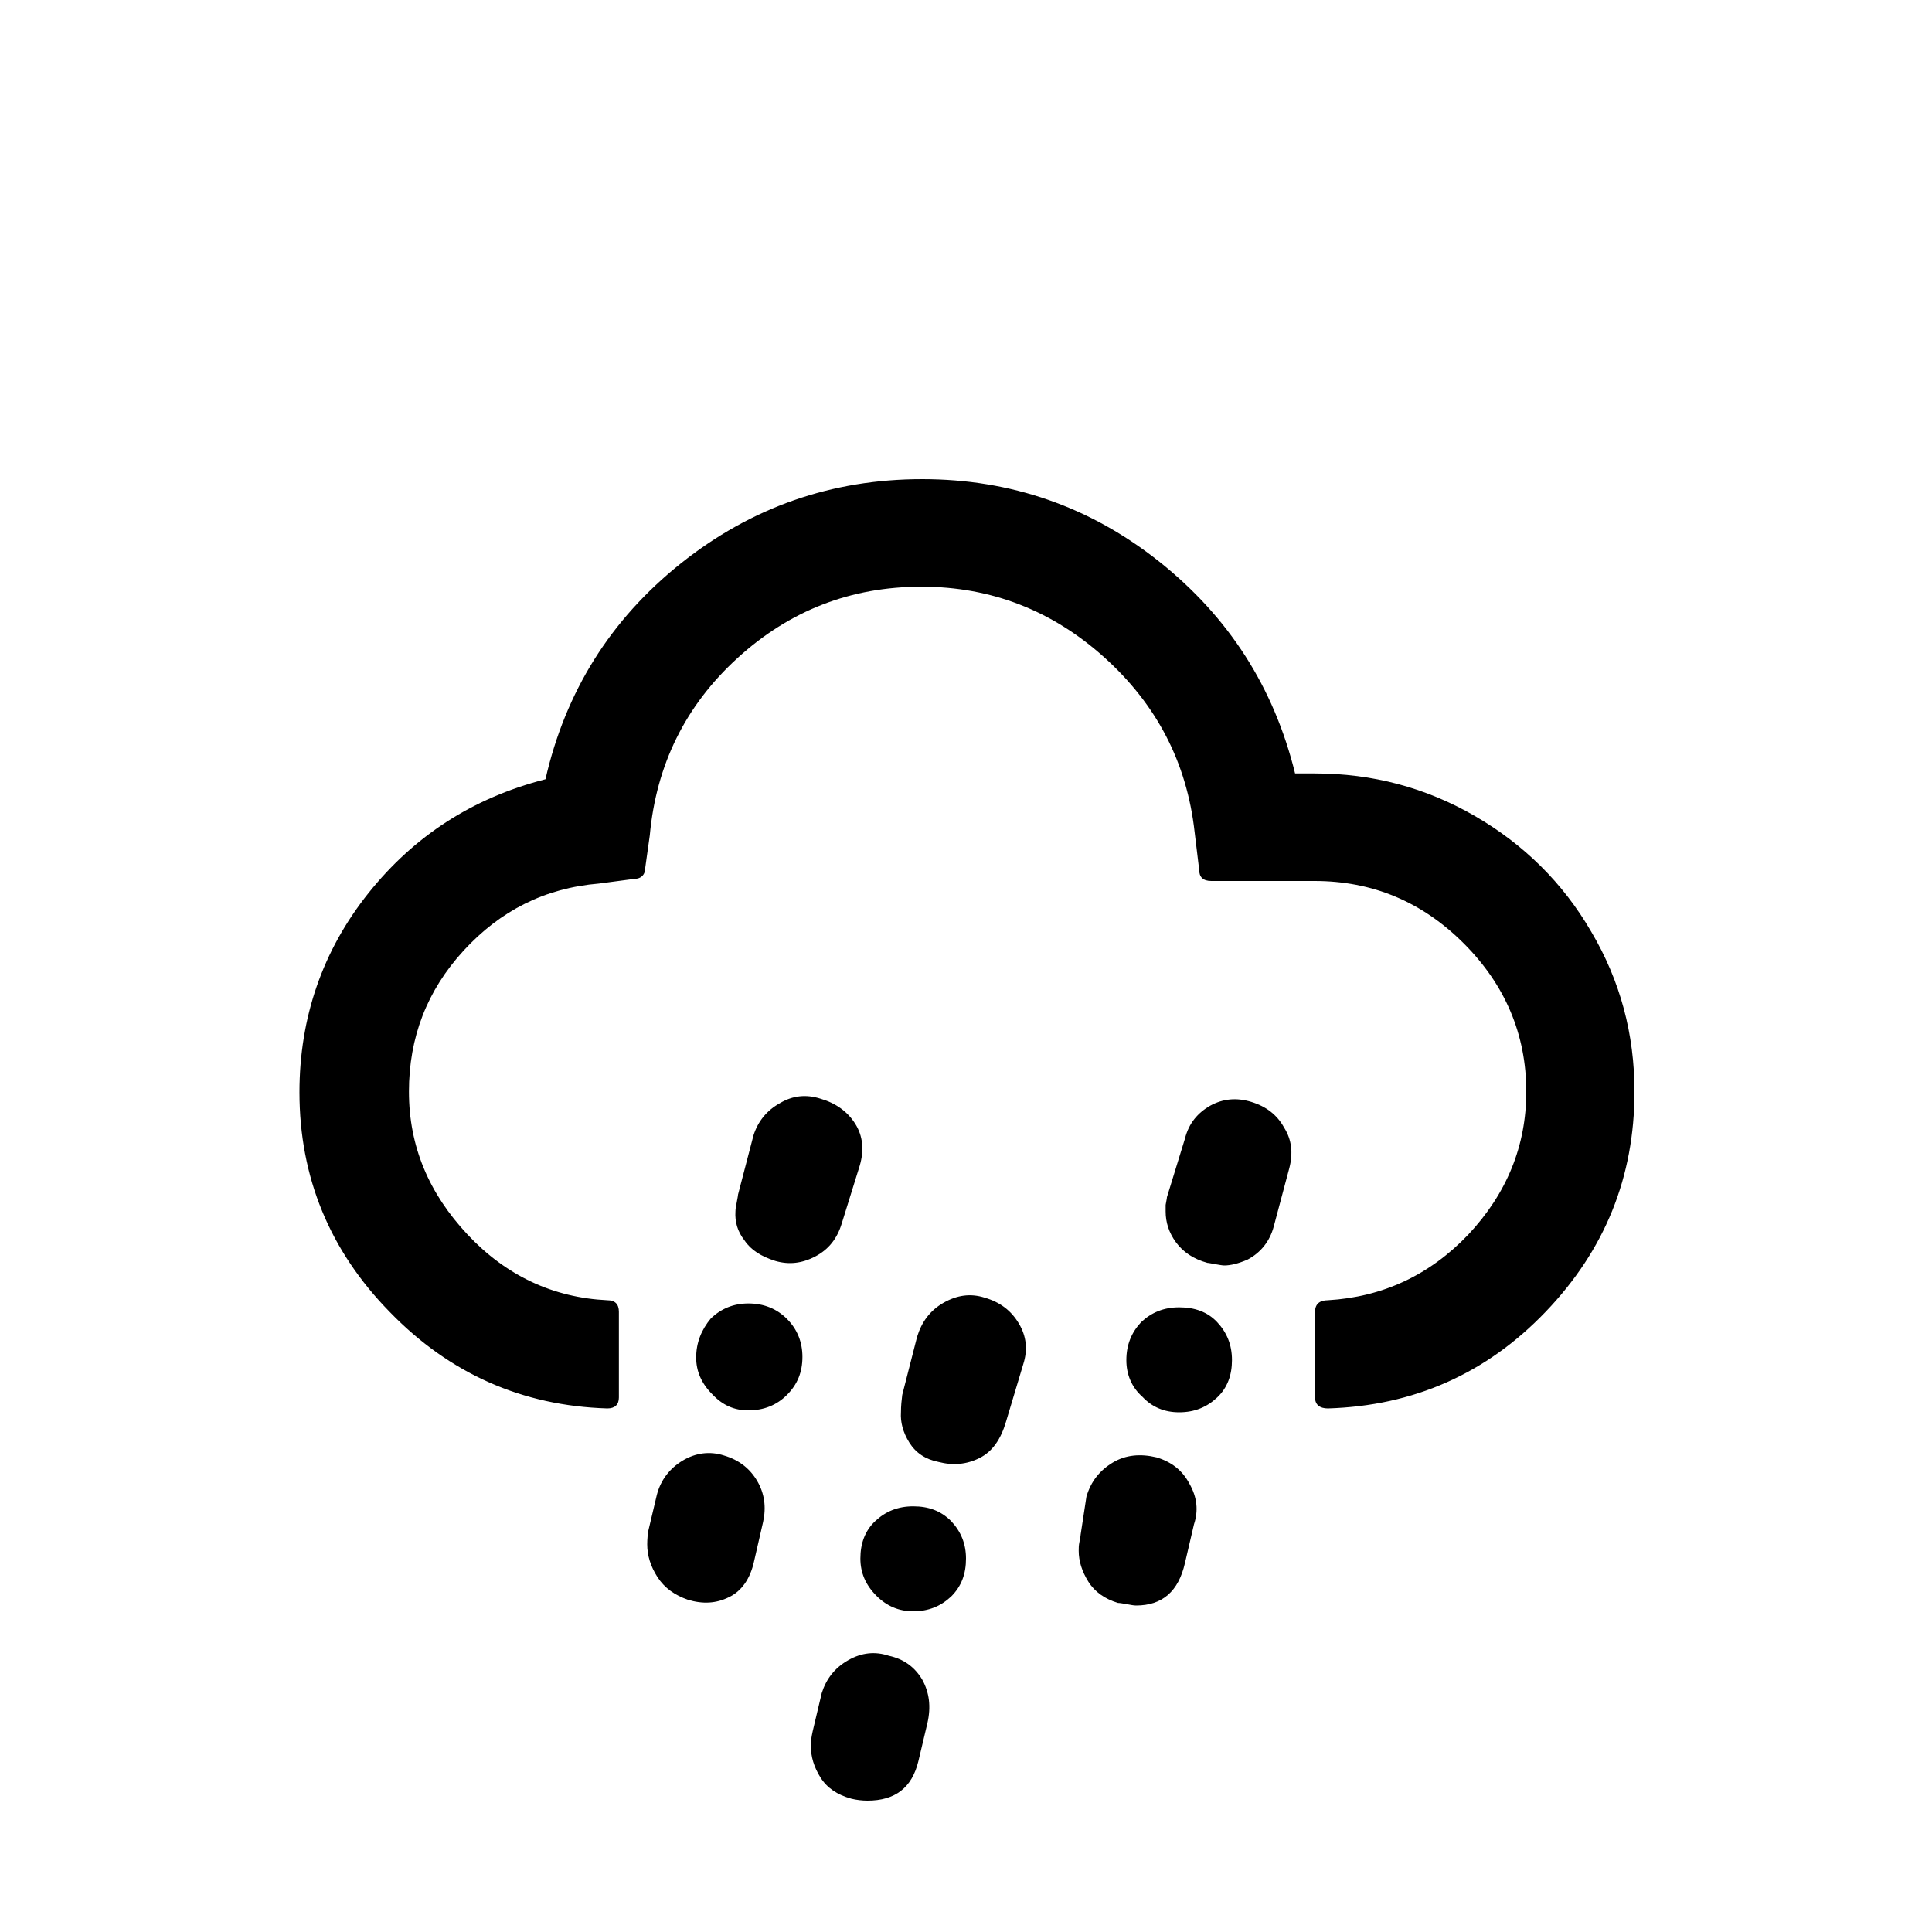
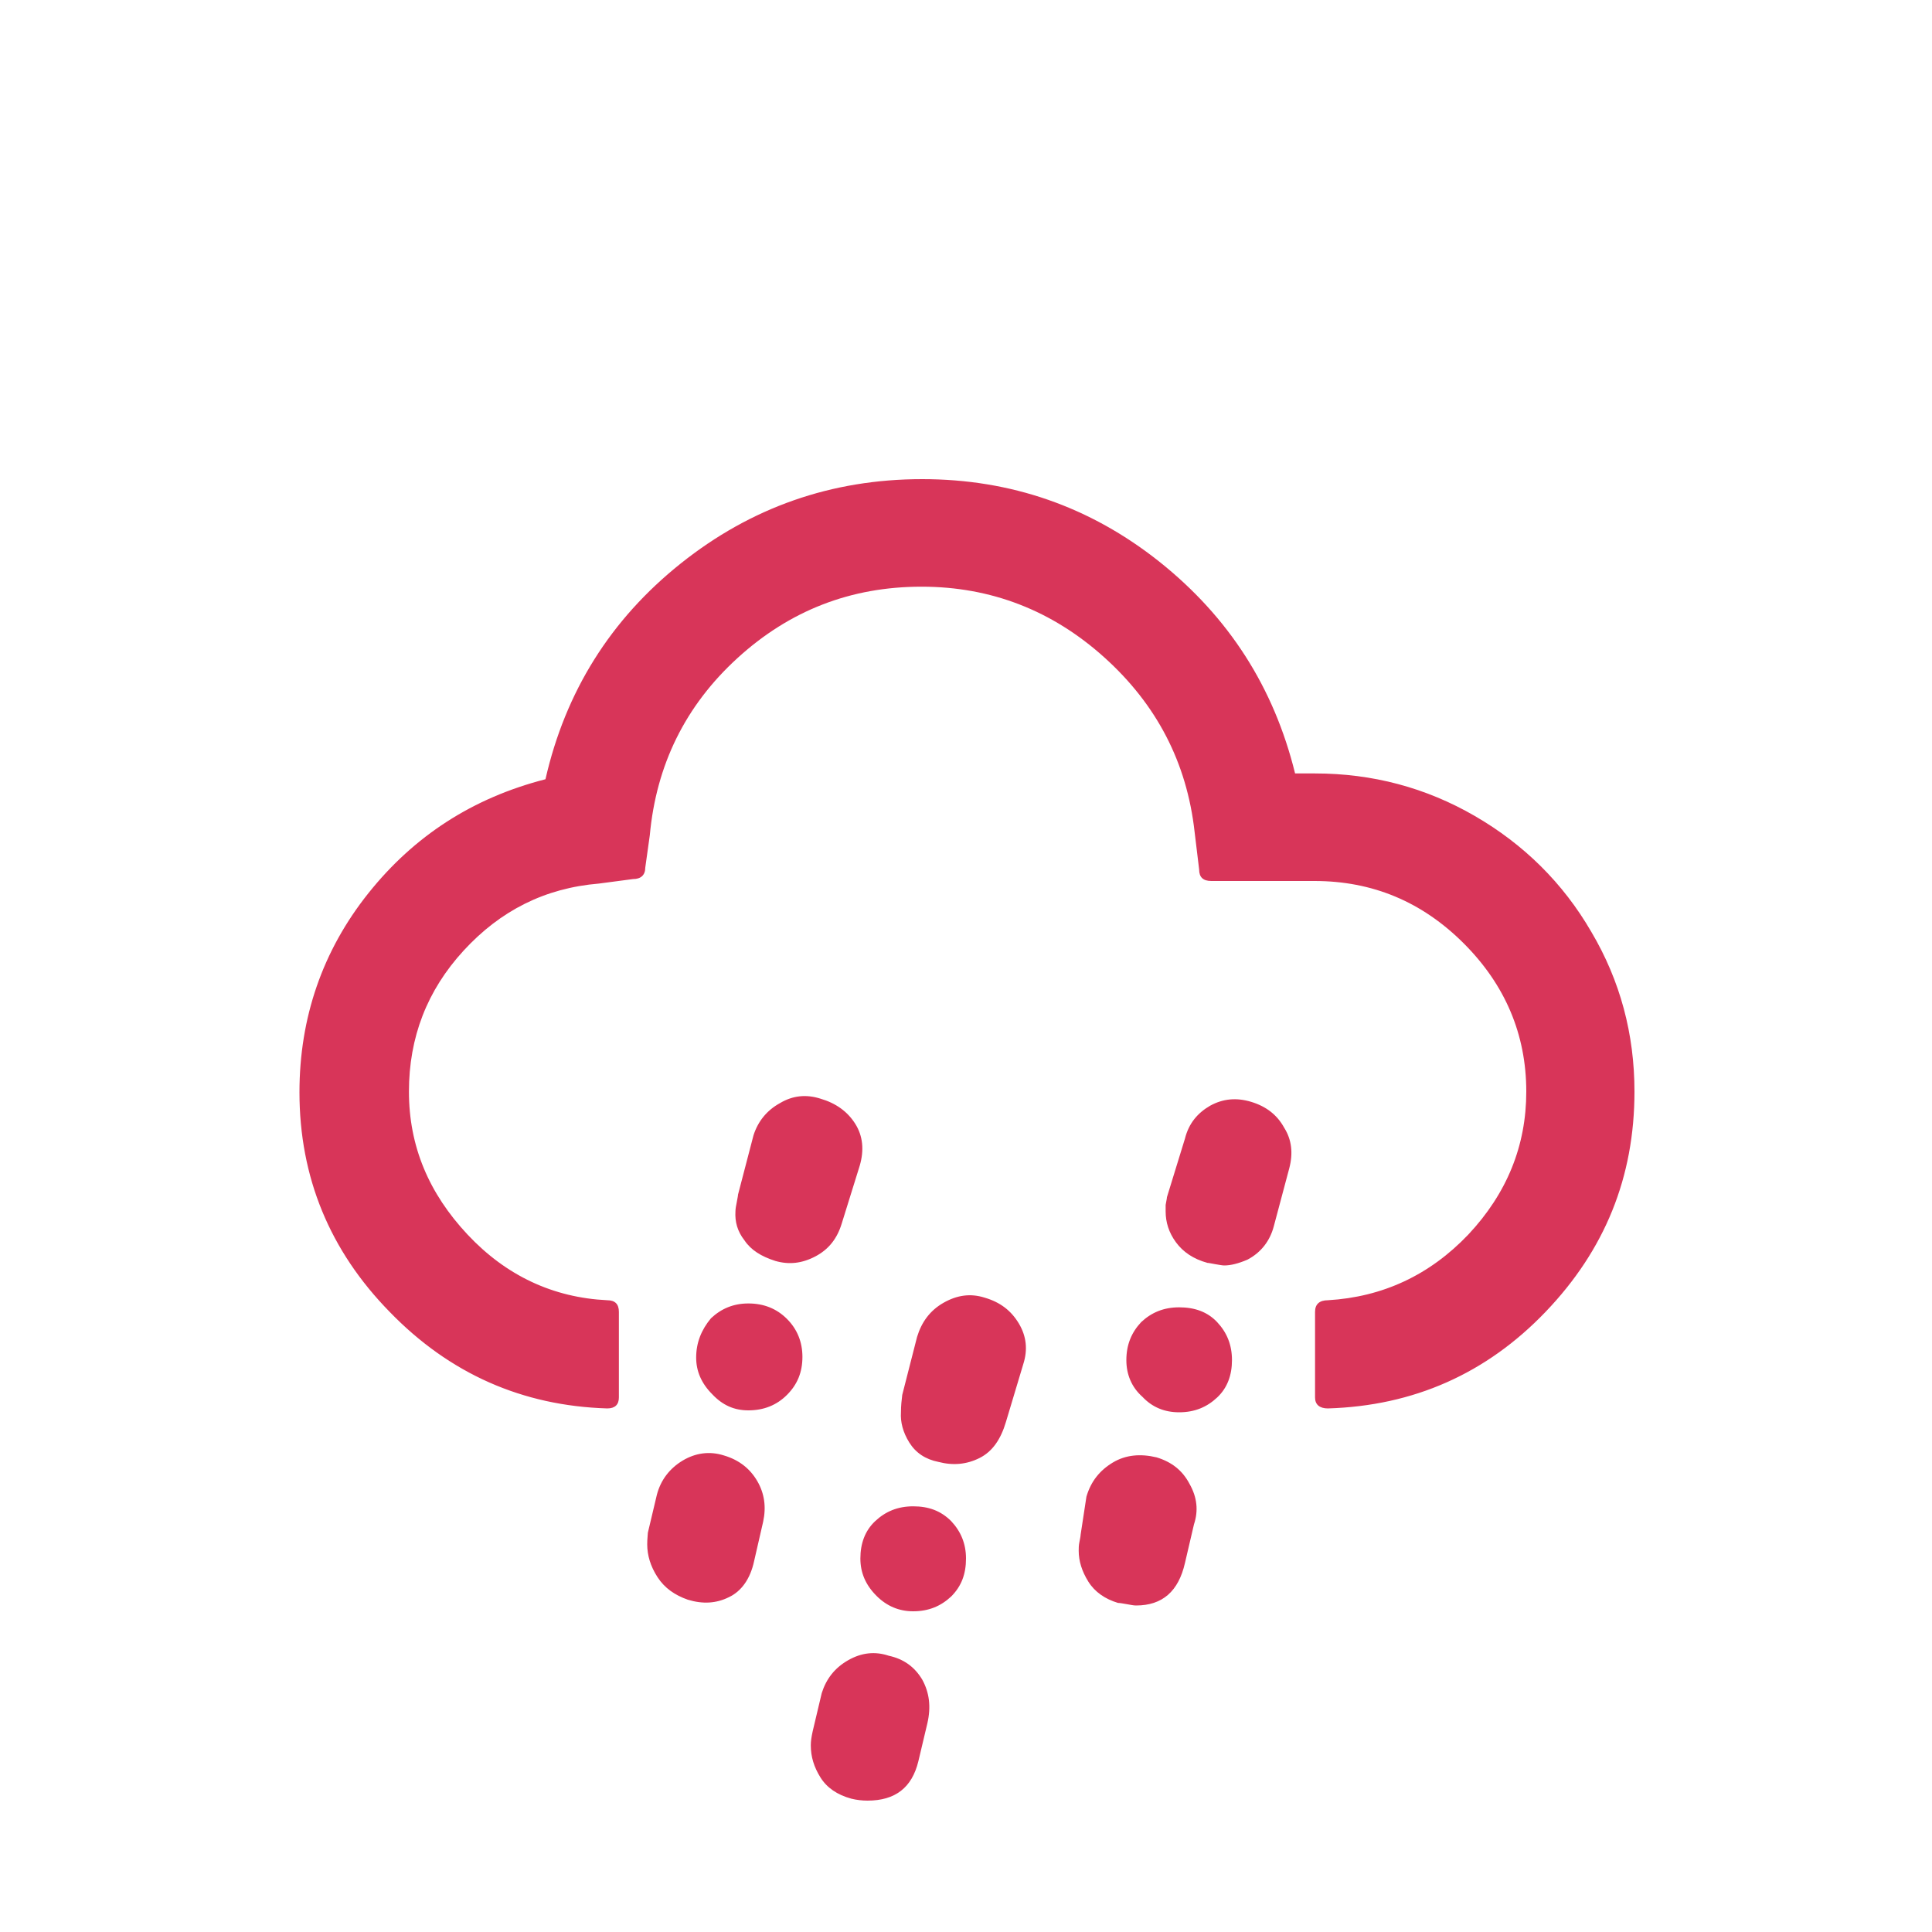
<svg xmlns="http://www.w3.org/2000/svg" version="1.1" id="Layer_1" x="0px" y="0px" viewBox="0 0 30 30" style="enable-background:new 0 0 30 30;" xml:space="preserve">
-   <path d="M4.65,16.96c0,1.32,0.47,2.46,1.4,3.41c0.93,0.96,2.06,1.46,3.38,1.5c0.12,0,0.18-0.06,0.18-0.17v-1.33  c0-0.12-0.06-0.18-0.18-0.18c-0.84-0.04-1.57-0.38-2.17-1.02s-0.91-1.37-0.91-2.22c0-0.84,0.28-1.57,0.85-2.19  c0.57-0.62,1.26-0.97,2.1-1.04l0.53-0.07c0.12,0,0.19-0.06,0.19-0.18l0.07-0.5c0.1-1.09,0.55-2.01,1.36-2.75s1.76-1.11,2.86-1.11  c1.08,0,2.03,0.37,2.84,1.1c0.81,0.73,1.28,1.63,1.4,2.71l0.07,0.58c0,0.12,0.06,0.18,0.19,0.18h1.6c0.9,0,1.67,0.32,2.32,0.97  c0.64,0.64,0.97,1.41,0.97,2.3c0,0.84-0.3,1.58-0.9,2.22c-0.6,0.63-1.33,0.97-2.18,1.02c-0.13,0-0.2,0.06-0.2,0.18v1.33  c0,0.11,0.07,0.17,0.2,0.17c1.33-0.04,2.46-0.54,3.38-1.5s1.38-2.09,1.38-3.42c0-0.89-0.22-1.72-0.67-2.48  c-0.44-0.76-1.05-1.36-1.81-1.8c-0.76-0.44-1.59-0.66-2.48-0.66h-0.31c-0.33-1.34-1.03-2.43-2.11-3.29  c-1.07-0.85-2.3-1.28-3.68-1.28c-1.41,0-2.66,0.44-3.75,1.31s-1.79,1.99-2.1,3.35c-1.13,0.29-2.04,0.88-2.75,1.77  S4.65,15.8,4.65,16.96z M10.05,23.98c0,0.17,0.05,0.34,0.16,0.51c0.11,0.17,0.27,0.28,0.47,0.35c0.23,0.07,0.44,0.06,0.64-0.04  c0.19-0.09,0.33-0.28,0.39-0.56l0.14-0.61c0.05-0.23,0.02-0.44-0.09-0.63s-0.28-0.33-0.52-0.4c-0.22-0.07-0.44-0.04-0.64,0.08  s-0.34,0.3-0.4,0.53l-0.14,0.59C10.06,23.83,10.05,23.89,10.05,23.98z M10.81,21.08c0,0.21,0.08,0.4,0.25,0.57  c0.16,0.17,0.34,0.25,0.56,0.25c0.24,0,0.44-0.08,0.6-0.24c0.16-0.16,0.24-0.35,0.24-0.59c0-0.23-0.08-0.43-0.24-0.59  c-0.16-0.16-0.36-0.24-0.6-0.24c-0.23,0-0.42,0.08-0.58,0.23C10.89,20.65,10.81,20.85,10.81,21.08z M11.42,18.81  c-0.01,0.16,0.03,0.31,0.14,0.45c0.1,0.15,0.26,0.25,0.48,0.32c0.21,0.06,0.41,0.04,0.62-0.07S13,19.23,13.07,19l0.28-0.9  c0.07-0.24,0.05-0.46-0.07-0.65c-0.12-0.19-0.3-0.32-0.54-0.39c-0.22-0.07-0.43-0.05-0.63,0.07c-0.2,0.11-0.34,0.28-0.41,0.5  l-0.24,0.92c0,0.02-0.01,0.06-0.02,0.12C11.43,18.72,11.42,18.77,11.42,18.81z M12.59,27.1c0,0.18,0.05,0.34,0.15,0.5  c0.1,0.16,0.26,0.27,0.48,0.33c0.08,0.02,0.17,0.03,0.25,0.03c0.43,0,0.69-0.2,0.79-0.61l0.14-0.59c0.06-0.26,0.03-0.48-0.08-0.68  c-0.12-0.2-0.29-0.32-0.52-0.37c-0.21-0.07-0.42-0.05-0.63,0.07c-0.21,0.12-0.34,0.29-0.41,0.51l-0.14,0.59  C12.6,26.97,12.59,27.04,12.59,27.1z M13.36,24.2c0,0.22,0.08,0.41,0.25,0.58c0.16,0.16,0.35,0.24,0.57,0.24  c0.24,0,0.43-0.08,0.59-0.23c0.16-0.16,0.23-0.35,0.23-0.59c0-0.23-0.08-0.42-0.23-0.58c-0.16-0.16-0.35-0.23-0.59-0.23  c-0.24,0-0.43,0.08-0.59,0.23S13.36,23.97,13.36,24.2z M13.99,21.93c-0.01,0.15,0.03,0.31,0.13,0.47c0.1,0.16,0.25,0.26,0.45,0.3  c0.23,0.06,0.44,0.04,0.64-0.06s0.33-0.29,0.41-0.56l0.27-0.9c0.07-0.22,0.05-0.43-0.07-0.63c-0.12-0.2-0.29-0.33-0.53-0.4  c-0.22-0.07-0.43-0.04-0.64,0.08c-0.21,0.12-0.34,0.3-0.41,0.53l-0.23,0.9C14,21.74,13.99,21.83,13.99,21.93z M16.75,24.08  c0,0.16,0.05,0.32,0.15,0.48c0.1,0.16,0.26,0.27,0.46,0.33c0.03,0,0.08,0.01,0.14,0.02c0.06,0.01,0.1,0.02,0.14,0.02  c0.41,0,0.66-0.22,0.76-0.66l0.14-0.6c0.07-0.21,0.05-0.42-0.07-0.63c-0.11-0.21-0.28-0.34-0.51-0.41  c-0.25-0.06-0.48-0.04-0.68,0.08s-0.34,0.29-0.41,0.53l-0.09,0.59c0,0.02-0.01,0.07-0.02,0.12S16.75,24.04,16.75,24.08z   M17.49,21.12c0,0.22,0.08,0.42,0.25,0.57c0.15,0.16,0.34,0.24,0.57,0.24c0.24,0,0.43-0.08,0.59-0.23s0.23-0.35,0.23-0.58  c0-0.24-0.08-0.43-0.23-0.59s-0.35-0.23-0.59-0.23c-0.24,0-0.43,0.08-0.59,0.23C17.57,20.69,17.49,20.88,17.49,21.12z M18.1,18.81  c0,0.17,0.05,0.33,0.16,0.48c0.11,0.15,0.27,0.26,0.49,0.32c0.02,0,0.06,0.01,0.12,0.02s0.11,0.02,0.14,0.02  c0.1,0,0.22-0.03,0.36-0.09c0.21-0.11,0.35-0.29,0.41-0.52l0.24-0.9c0.06-0.23,0.04-0.44-0.08-0.63c-0.11-0.2-0.28-0.33-0.51-0.4  c-0.23-0.07-0.44-0.05-0.64,0.06c-0.19,0.11-0.33,0.27-0.39,0.51l-0.28,0.91c0,0.02-0.01,0.06-0.02,0.12  C18.1,18.74,18.1,18.78,18.1,18.81z" />
+   <path fill="#d83559" d="M4.65,16.96c0,1.32,0.47,2.46,1.4,3.41c0.93,0.96,2.06,1.46,3.38,1.5c0.12,0,0.18-0.06,0.18-0.17v-1.33  c0-0.12-0.06-0.18-0.18-0.18c-0.84-0.04-1.57-0.38-2.17-1.02s-0.91-1.37-0.91-2.22c0-0.84,0.28-1.57,0.85-2.19  c0.57-0.62,1.26-0.97,2.1-1.04l0.53-0.07c0.12,0,0.19-0.06,0.19-0.18l0.07-0.5c0.1-1.09,0.55-2.01,1.36-2.75s1.76-1.11,2.86-1.11  c1.08,0,2.03,0.37,2.84,1.1c0.81,0.73,1.28,1.63,1.4,2.71l0.07,0.58c0,0.12,0.06,0.18,0.19,0.18h1.6c0.9,0,1.67,0.32,2.32,0.97  c0.64,0.64,0.97,1.41,0.97,2.3c0,0.84-0.3,1.58-0.9,2.22c-0.6,0.63-1.33,0.97-2.18,1.02c-0.13,0-0.2,0.06-0.2,0.18v1.33  c0,0.11,0.07,0.17,0.2,0.17c1.33-0.04,2.46-0.54,3.38-1.5s1.38-2.09,1.38-3.42c0-0.89-0.22-1.72-0.67-2.48  c-0.44-0.76-1.05-1.36-1.81-1.8c-0.76-0.44-1.59-0.66-2.48-0.66h-0.31c-0.33-1.34-1.03-2.43-2.11-3.29  c-1.07-0.85-2.3-1.28-3.68-1.28c-1.41,0-2.66,0.44-3.75,1.31s-1.79,1.99-2.1,3.35c-1.13,0.29-2.04,0.88-2.75,1.77  S4.65,15.8,4.65,16.96z M10.05,23.98c0,0.17,0.05,0.34,0.16,0.51c0.11,0.17,0.27,0.28,0.47,0.35c0.23,0.07,0.44,0.06,0.64-0.04  c0.19-0.09,0.33-0.28,0.39-0.56l0.14-0.61c0.05-0.23,0.02-0.44-0.09-0.63s-0.28-0.33-0.52-0.4c-0.22-0.07-0.44-0.04-0.64,0.08  s-0.34,0.3-0.4,0.53l-0.14,0.59C10.06,23.83,10.05,23.89,10.05,23.98z M10.81,21.08c0,0.21,0.08,0.4,0.25,0.57  c0.16,0.17,0.34,0.25,0.56,0.25c0.24,0,0.44-0.08,0.6-0.24c0.16-0.16,0.24-0.35,0.24-0.59c0-0.23-0.08-0.43-0.24-0.59  c-0.16-0.16-0.36-0.24-0.6-0.24c-0.23,0-0.42,0.08-0.58,0.23C10.89,20.65,10.81,20.85,10.81,21.08z M11.42,18.81  c-0.01,0.16,0.03,0.31,0.14,0.45c0.1,0.15,0.26,0.25,0.48,0.32c0.21,0.06,0.41,0.04,0.62-0.07S13,19.23,13.07,19l0.28-0.9  c0.07-0.24,0.05-0.46-0.07-0.65c-0.12-0.19-0.3-0.32-0.54-0.39c-0.22-0.07-0.43-0.05-0.63,0.07c-0.2,0.11-0.34,0.28-0.41,0.5  l-0.24,0.92c0,0.02-0.01,0.06-0.02,0.12C11.43,18.72,11.42,18.77,11.42,18.81z M12.59,27.1c0,0.18,0.05,0.34,0.15,0.5  c0.1,0.16,0.26,0.27,0.48,0.33c0.08,0.02,0.17,0.03,0.25,0.03c0.43,0,0.69-0.2,0.79-0.61l0.14-0.59c0.06-0.26,0.03-0.48-0.08-0.68  c-0.12-0.2-0.29-0.32-0.52-0.37c-0.21-0.07-0.42-0.05-0.63,0.07c-0.21,0.12-0.34,0.29-0.41,0.51l-0.14,0.59  C12.6,26.97,12.59,27.04,12.59,27.1z M13.36,24.2c0,0.22,0.08,0.41,0.25,0.58c0.16,0.16,0.35,0.24,0.57,0.24  c0.24,0,0.43-0.08,0.59-0.23c0.16-0.16,0.23-0.35,0.23-0.59c0-0.23-0.08-0.42-0.23-0.58c-0.16-0.16-0.35-0.23-0.59-0.23  c-0.24,0-0.43,0.08-0.59,0.23S13.36,23.97,13.36,24.2z M13.99,21.93c-0.01,0.15,0.03,0.31,0.13,0.47c0.1,0.16,0.25,0.26,0.45,0.3  c0.23,0.06,0.44,0.04,0.64-0.06s0.33-0.29,0.41-0.56l0.27-0.9c0.07-0.22,0.05-0.43-0.07-0.63c-0.12-0.2-0.29-0.33-0.53-0.4  c-0.22-0.07-0.43-0.04-0.64,0.08c-0.21,0.12-0.34,0.3-0.41,0.53l-0.23,0.9C14,21.74,13.99,21.83,13.99,21.93z M16.75,24.08  c0,0.16,0.05,0.32,0.15,0.48c0.1,0.16,0.26,0.27,0.46,0.33c0.03,0,0.08,0.01,0.14,0.02c0.06,0.01,0.1,0.02,0.14,0.02  c0.41,0,0.66-0.22,0.76-0.66l0.14-0.6c0.07-0.21,0.05-0.42-0.07-0.63c-0.11-0.21-0.28-0.34-0.51-0.41  c-0.25-0.06-0.48-0.04-0.68,0.08s-0.34,0.29-0.41,0.53l-0.09,0.59c0,0.02-0.01,0.07-0.02,0.12S16.75,24.04,16.75,24.08z   M17.49,21.12c0,0.22,0.08,0.42,0.25,0.57c0.15,0.16,0.34,0.24,0.57,0.24c0.24,0,0.43-0.08,0.59-0.23s0.23-0.35,0.23-0.58  c0-0.24-0.08-0.43-0.23-0.59s-0.35-0.23-0.59-0.23c-0.24,0-0.43,0.08-0.59,0.23C17.57,20.69,17.49,20.88,17.49,21.12z M18.1,18.81  c0,0.17,0.05,0.33,0.16,0.48c0.11,0.15,0.27,0.26,0.49,0.32c0.02,0,0.06,0.01,0.12,0.02s0.11,0.02,0.14,0.02  c0.1,0,0.22-0.03,0.36-0.09c0.21-0.11,0.35-0.29,0.41-0.52l0.24-0.9c0.06-0.23,0.04-0.44-0.08-0.63c-0.11-0.2-0.28-0.33-0.51-0.4  c-0.23-0.07-0.44-0.05-0.64,0.06c-0.19,0.11-0.33,0.27-0.39,0.51l-0.28,0.91c0,0.02-0.01,0.06-0.02,0.12  C18.1,18.74,18.1,18.78,18.1,18.81z" />
</svg>
